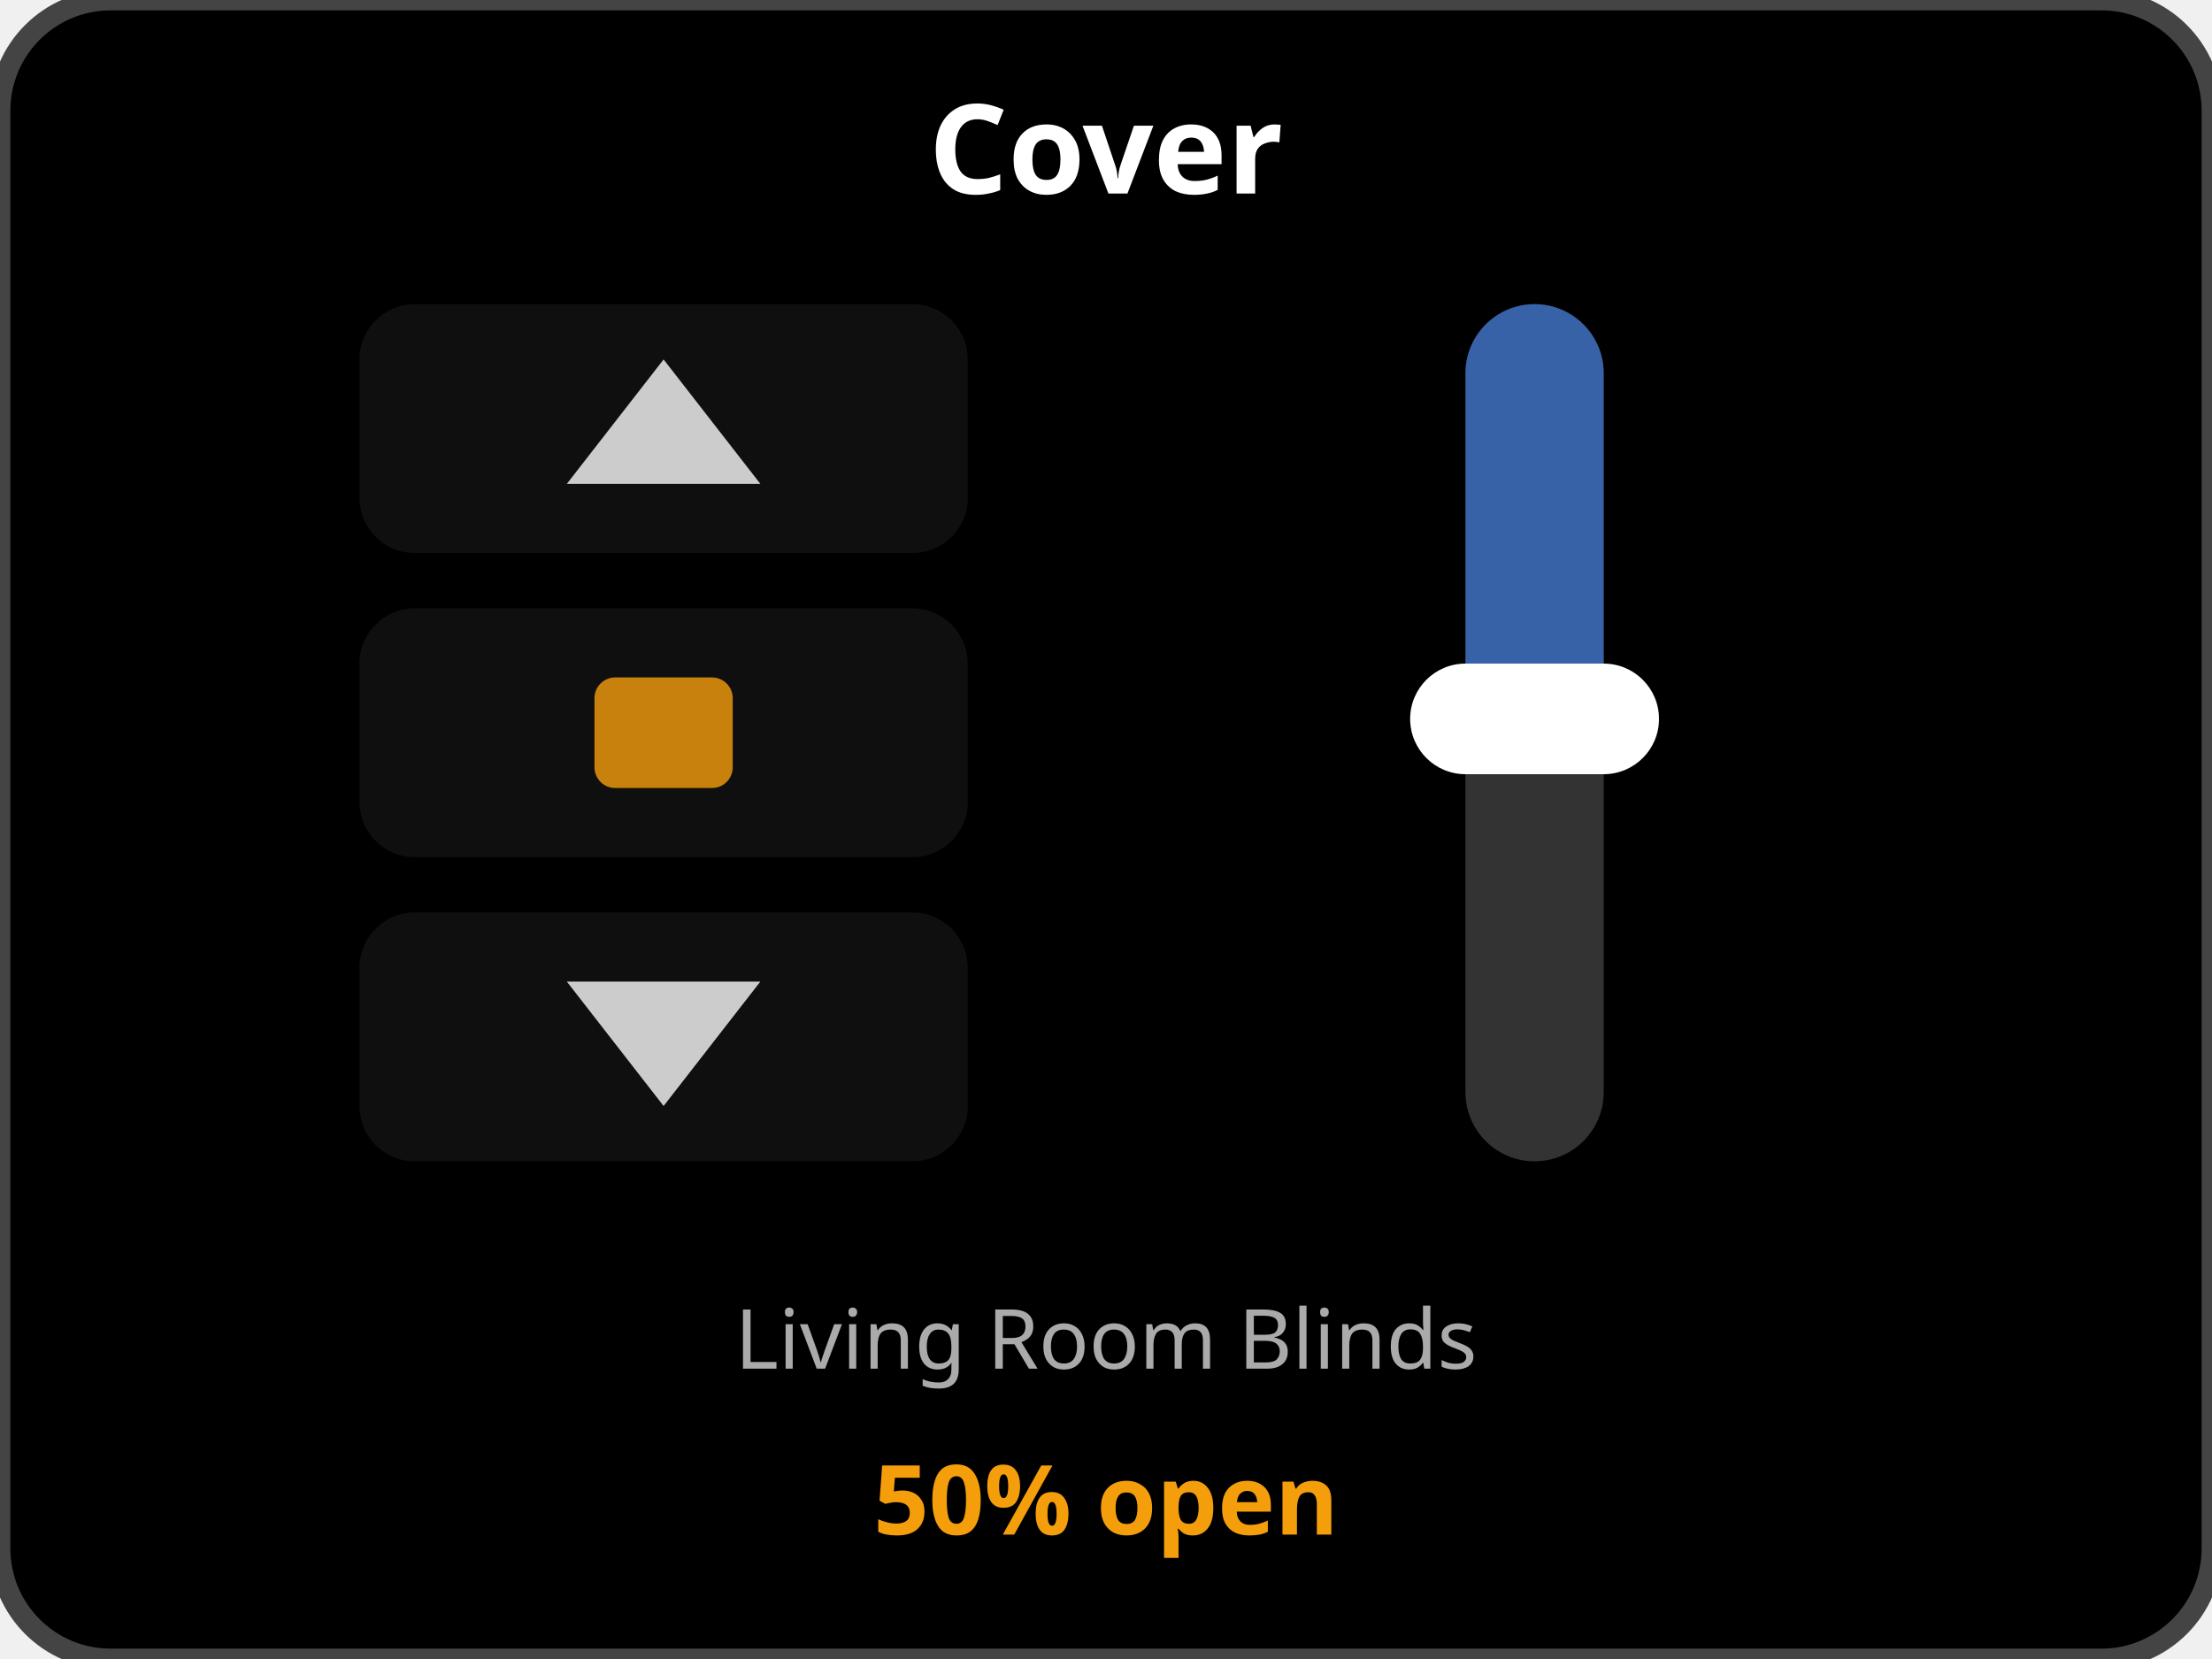
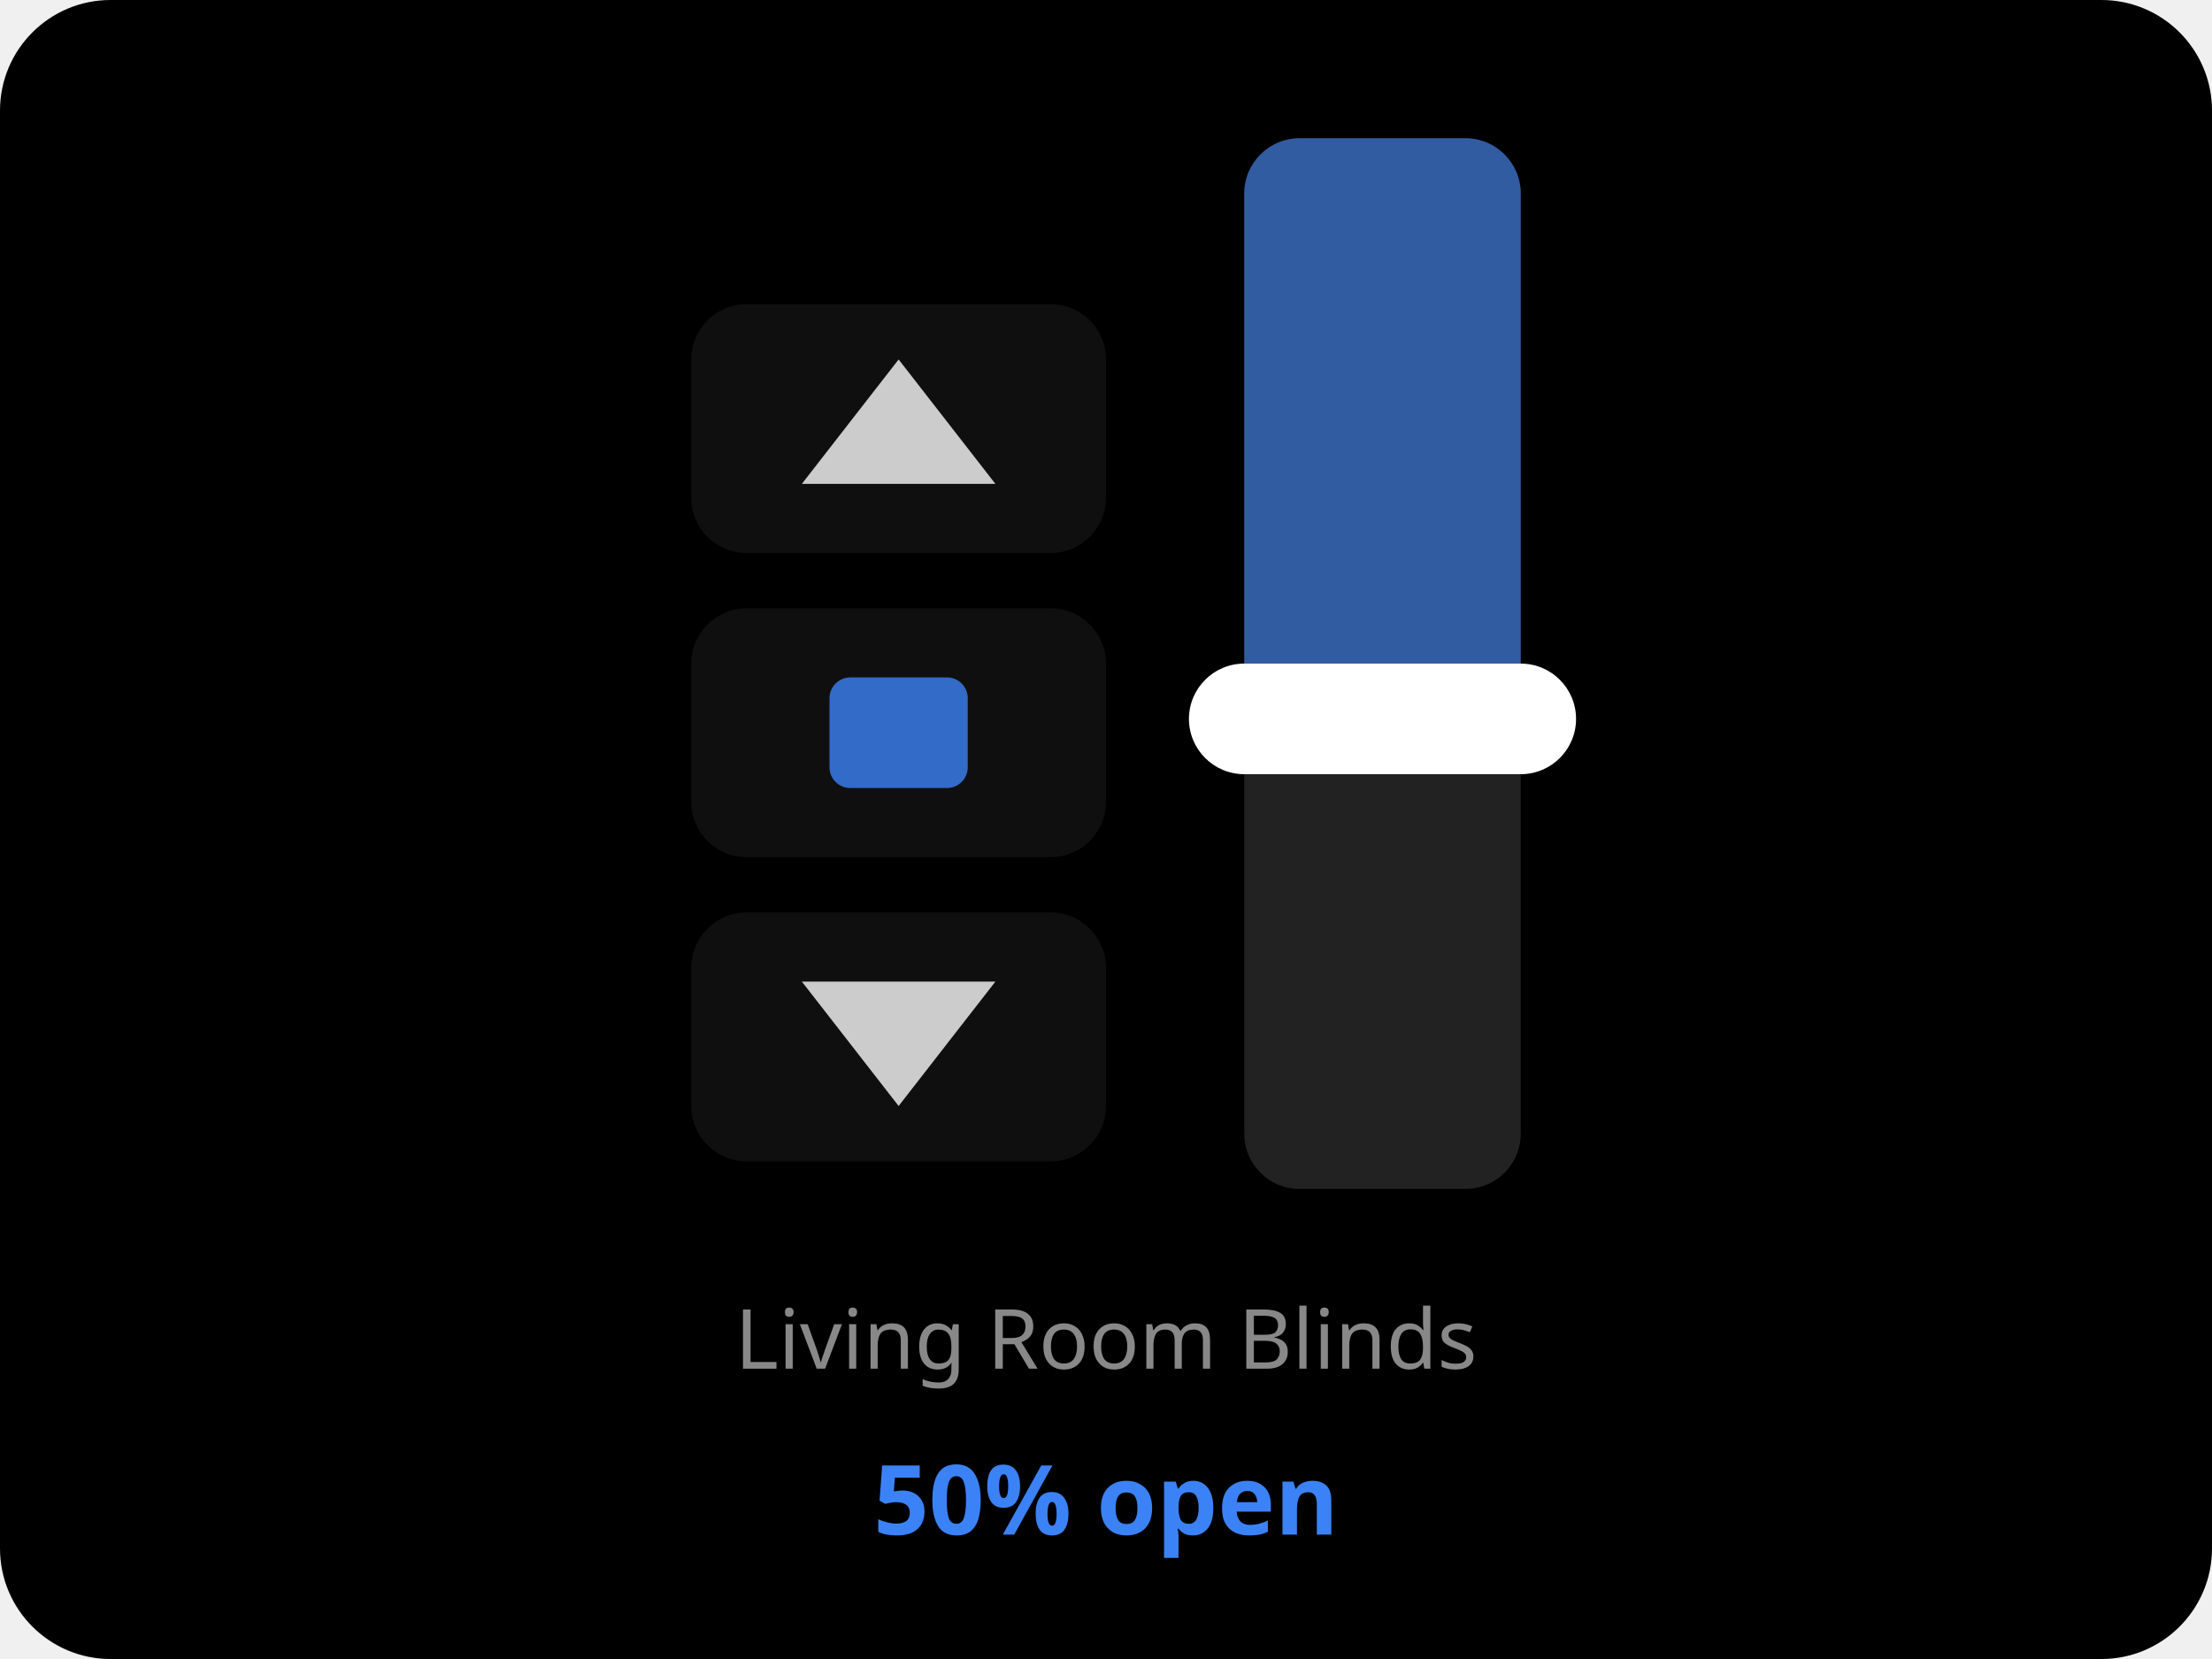
<svg xmlns="http://www.w3.org/2000/svg" viewBox="0 0 160 120" width="160" height="120">
-   <rect x="0" y="0" width="160" height="120" rx="8" ry="8" fill="#000" stroke="#444" stroke-width="1.5" />
-   <text x="80" y="14" text-anchor="middle" fill="#fff" font-family="sans-serif" font-size="9" font-weight="bold">Cover</text>
-   <rect x="26" y="22" width="44" height="18" rx="4" fill="rgba(255,255,255,0.06)" />
-   <polygon points="48,26 41,35 55,35" fill="#ccc" />
-   <rect x="26" y="44" width="44" height="18" rx="4" fill="rgba(255,255,255,0.06)" />
-   <rect x="43" y="49" width="10" height="8" rx="1.5" fill="#f59e0b" opacity="0.8" />
-   <rect x="26" y="66" width="44" height="18" rx="4" fill="rgba(255,255,255,0.06)" />
-   <polygon points="48,80 41,71 55,71" fill="#ccc" />
-   <rect x="106" y="22" width="10" height="62" rx="5" fill="#333" />
-   <rect x="106" y="22" width="10" height="31" rx="5" fill="#3b82f6" opacity="0.6" />
-   <rect x="102" y="48" width="18" height="8" rx="4" fill="#fff" />
-   <text x="80" y="99" text-anchor="middle" fill="#aaa" font-family="sans-serif" font-size="6">Living Room Blinds</text>
-   <text x="80" y="111" text-anchor="middle" fill="#f59e0b" font-family="sans-serif" font-size="7" font-weight="bold">50% open</text>
+   <rect x="0" y="0" width="160" height="120" rx="8" ry="8" fill="#000" />
+   <rect x="50" y="22" width="30" height="18" rx="4" fill="rgba(255,255,255,0.06)" />
+   <polygon points="65,26 58,35 72,35" fill="#ccc" />
+   <rect x="50" y="44" width="30" height="18" rx="4" fill="rgba(255,255,255,0.06)" />
+   <rect x="60" y="49" width="10" height="8" rx="1.5" fill="#3b82f6" opacity="0.8" />
+   <rect x="50" y="66" width="30" height="18" rx="4" fill="rgba(255,255,255,0.06)" />
+   <polygon points="65,80 58,71 72,71" fill="#ccc" />
+   <rect x="90" y="10" width="20" height="76" rx="4" fill="#222" />
+   <rect x="90" y="10" width="20" height="42" rx="4" fill="#3b82f6" opacity="0.6" />
+   <rect x="86" y="48" width="28" height="8" rx="4" fill="#fff" />
+   <text x="80" y="99" text-anchor="middle" fill="#888" font-family="sans-serif" font-size="6">Living Room Blinds</text>
+   <text x="80" y="111" text-anchor="middle" fill="#3b82f6" font-family="sans-serif" font-size="7" font-weight="bold">50% open</text>
</svg>
